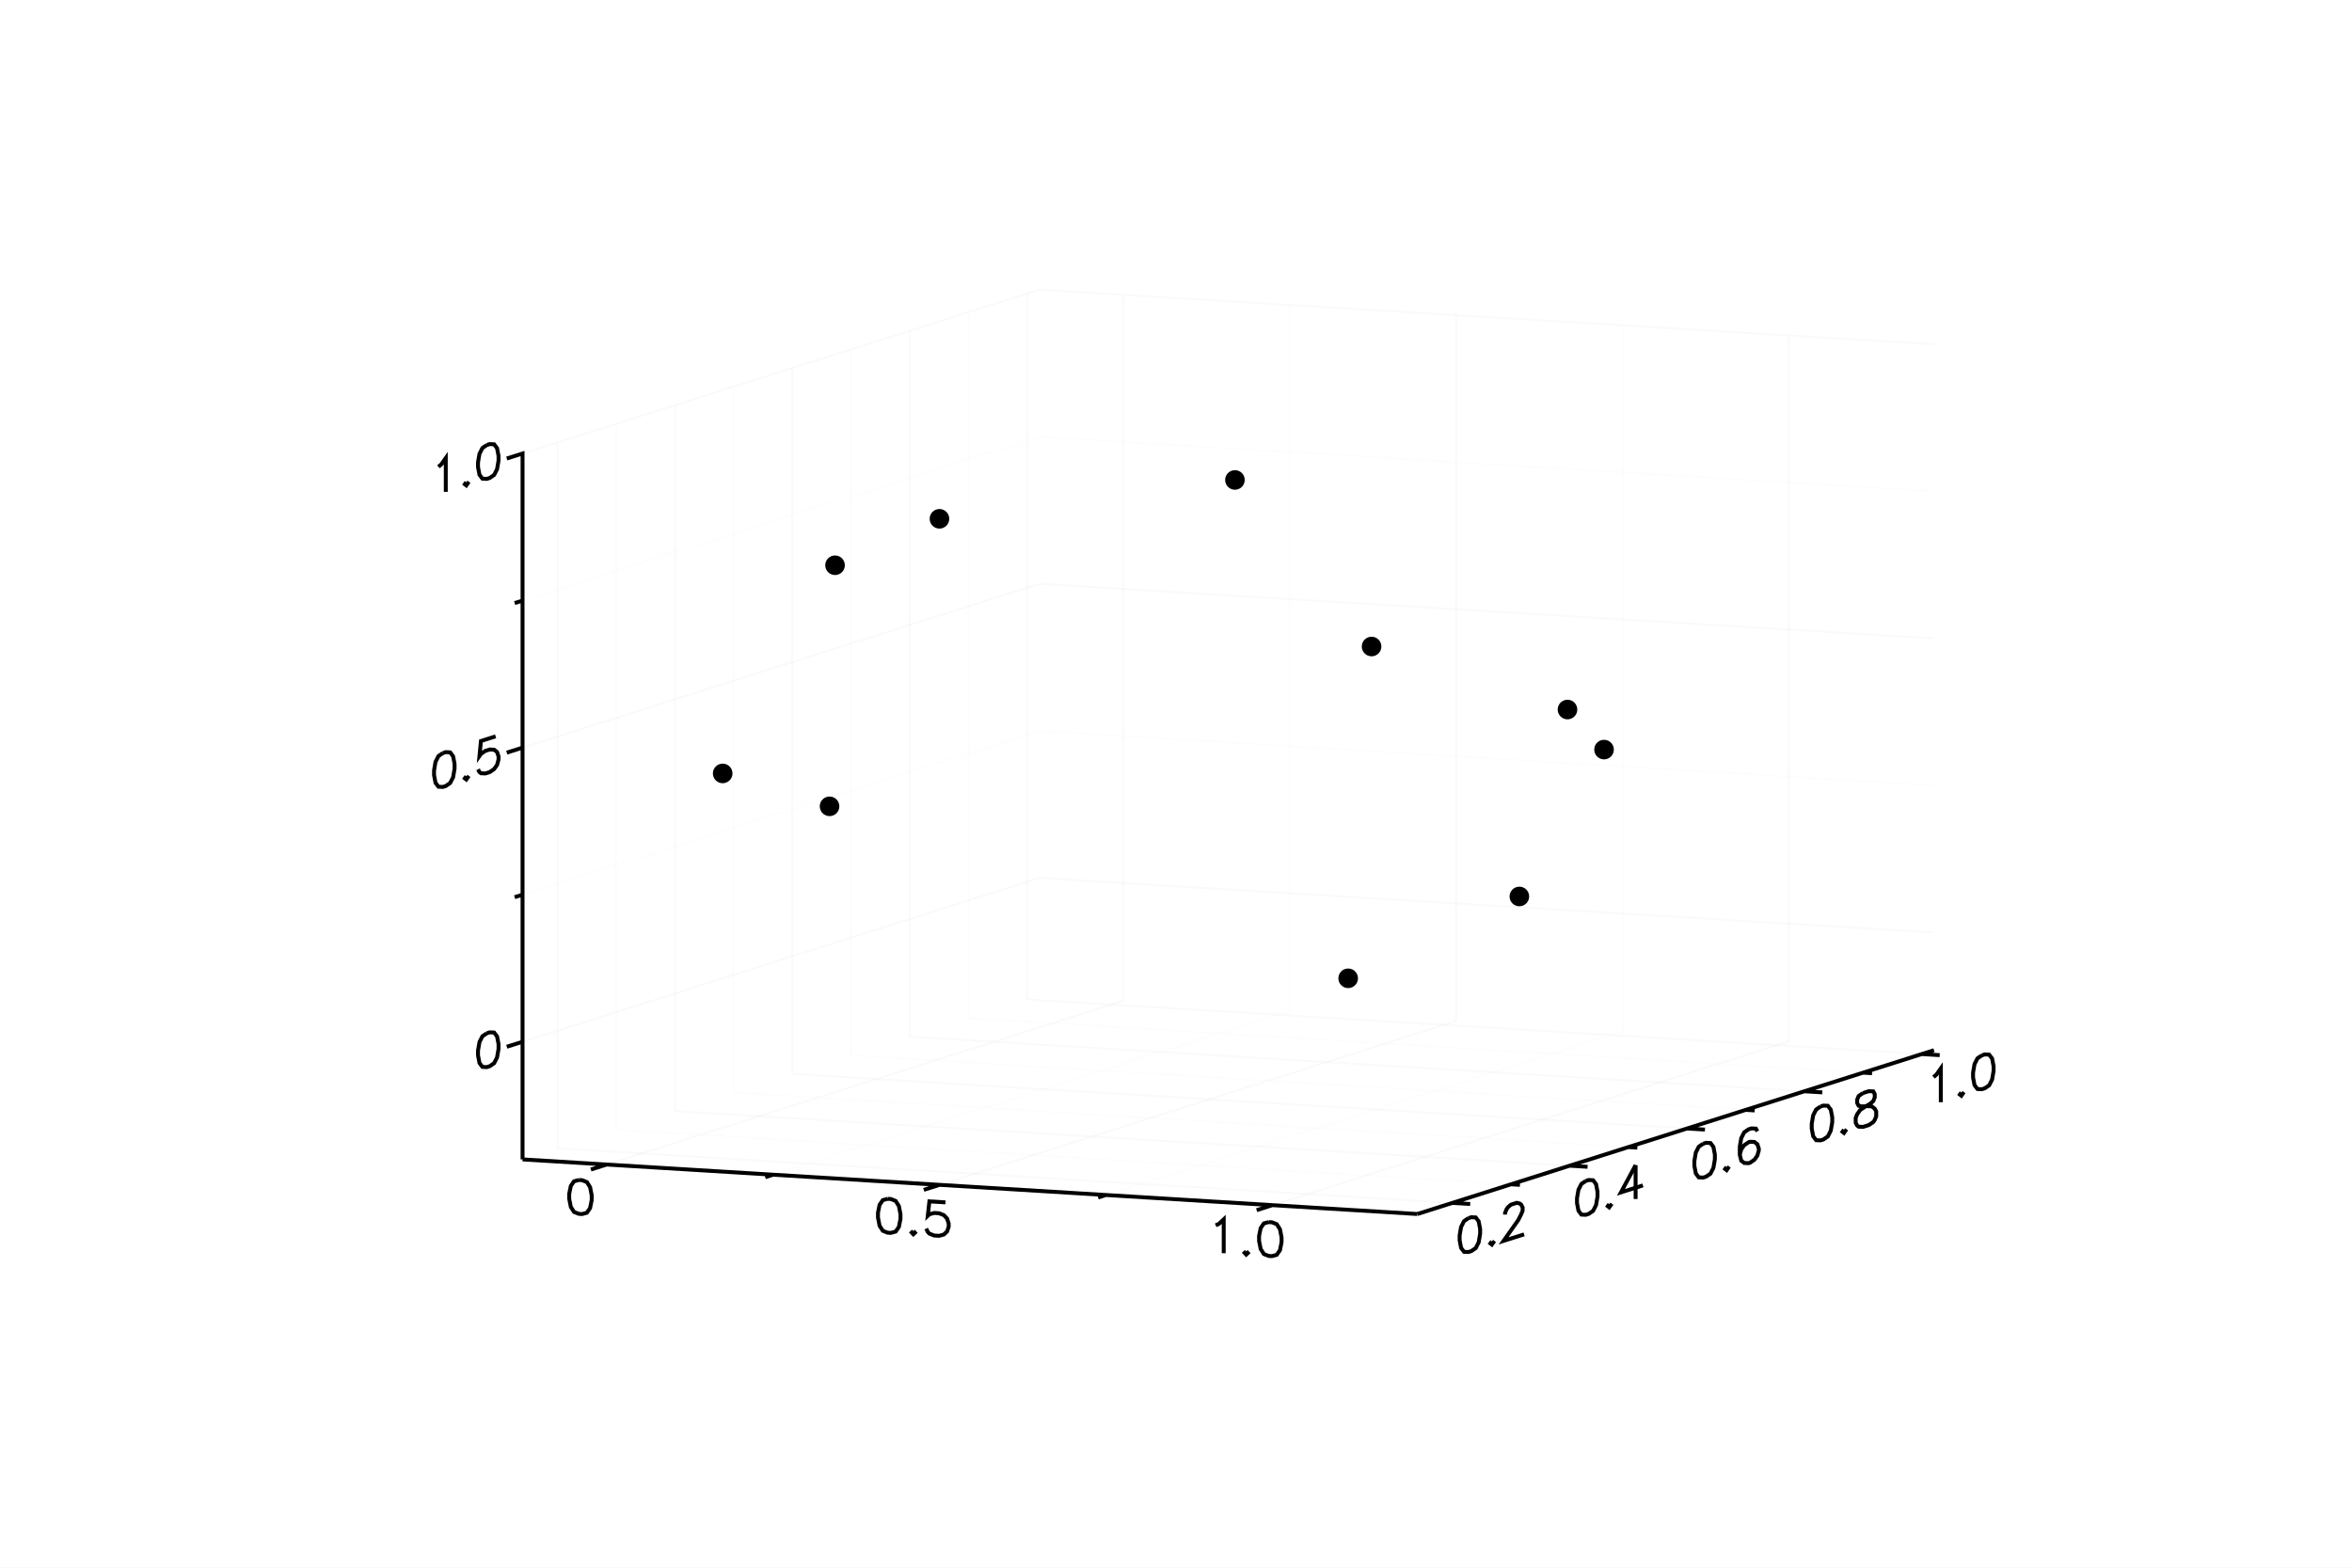
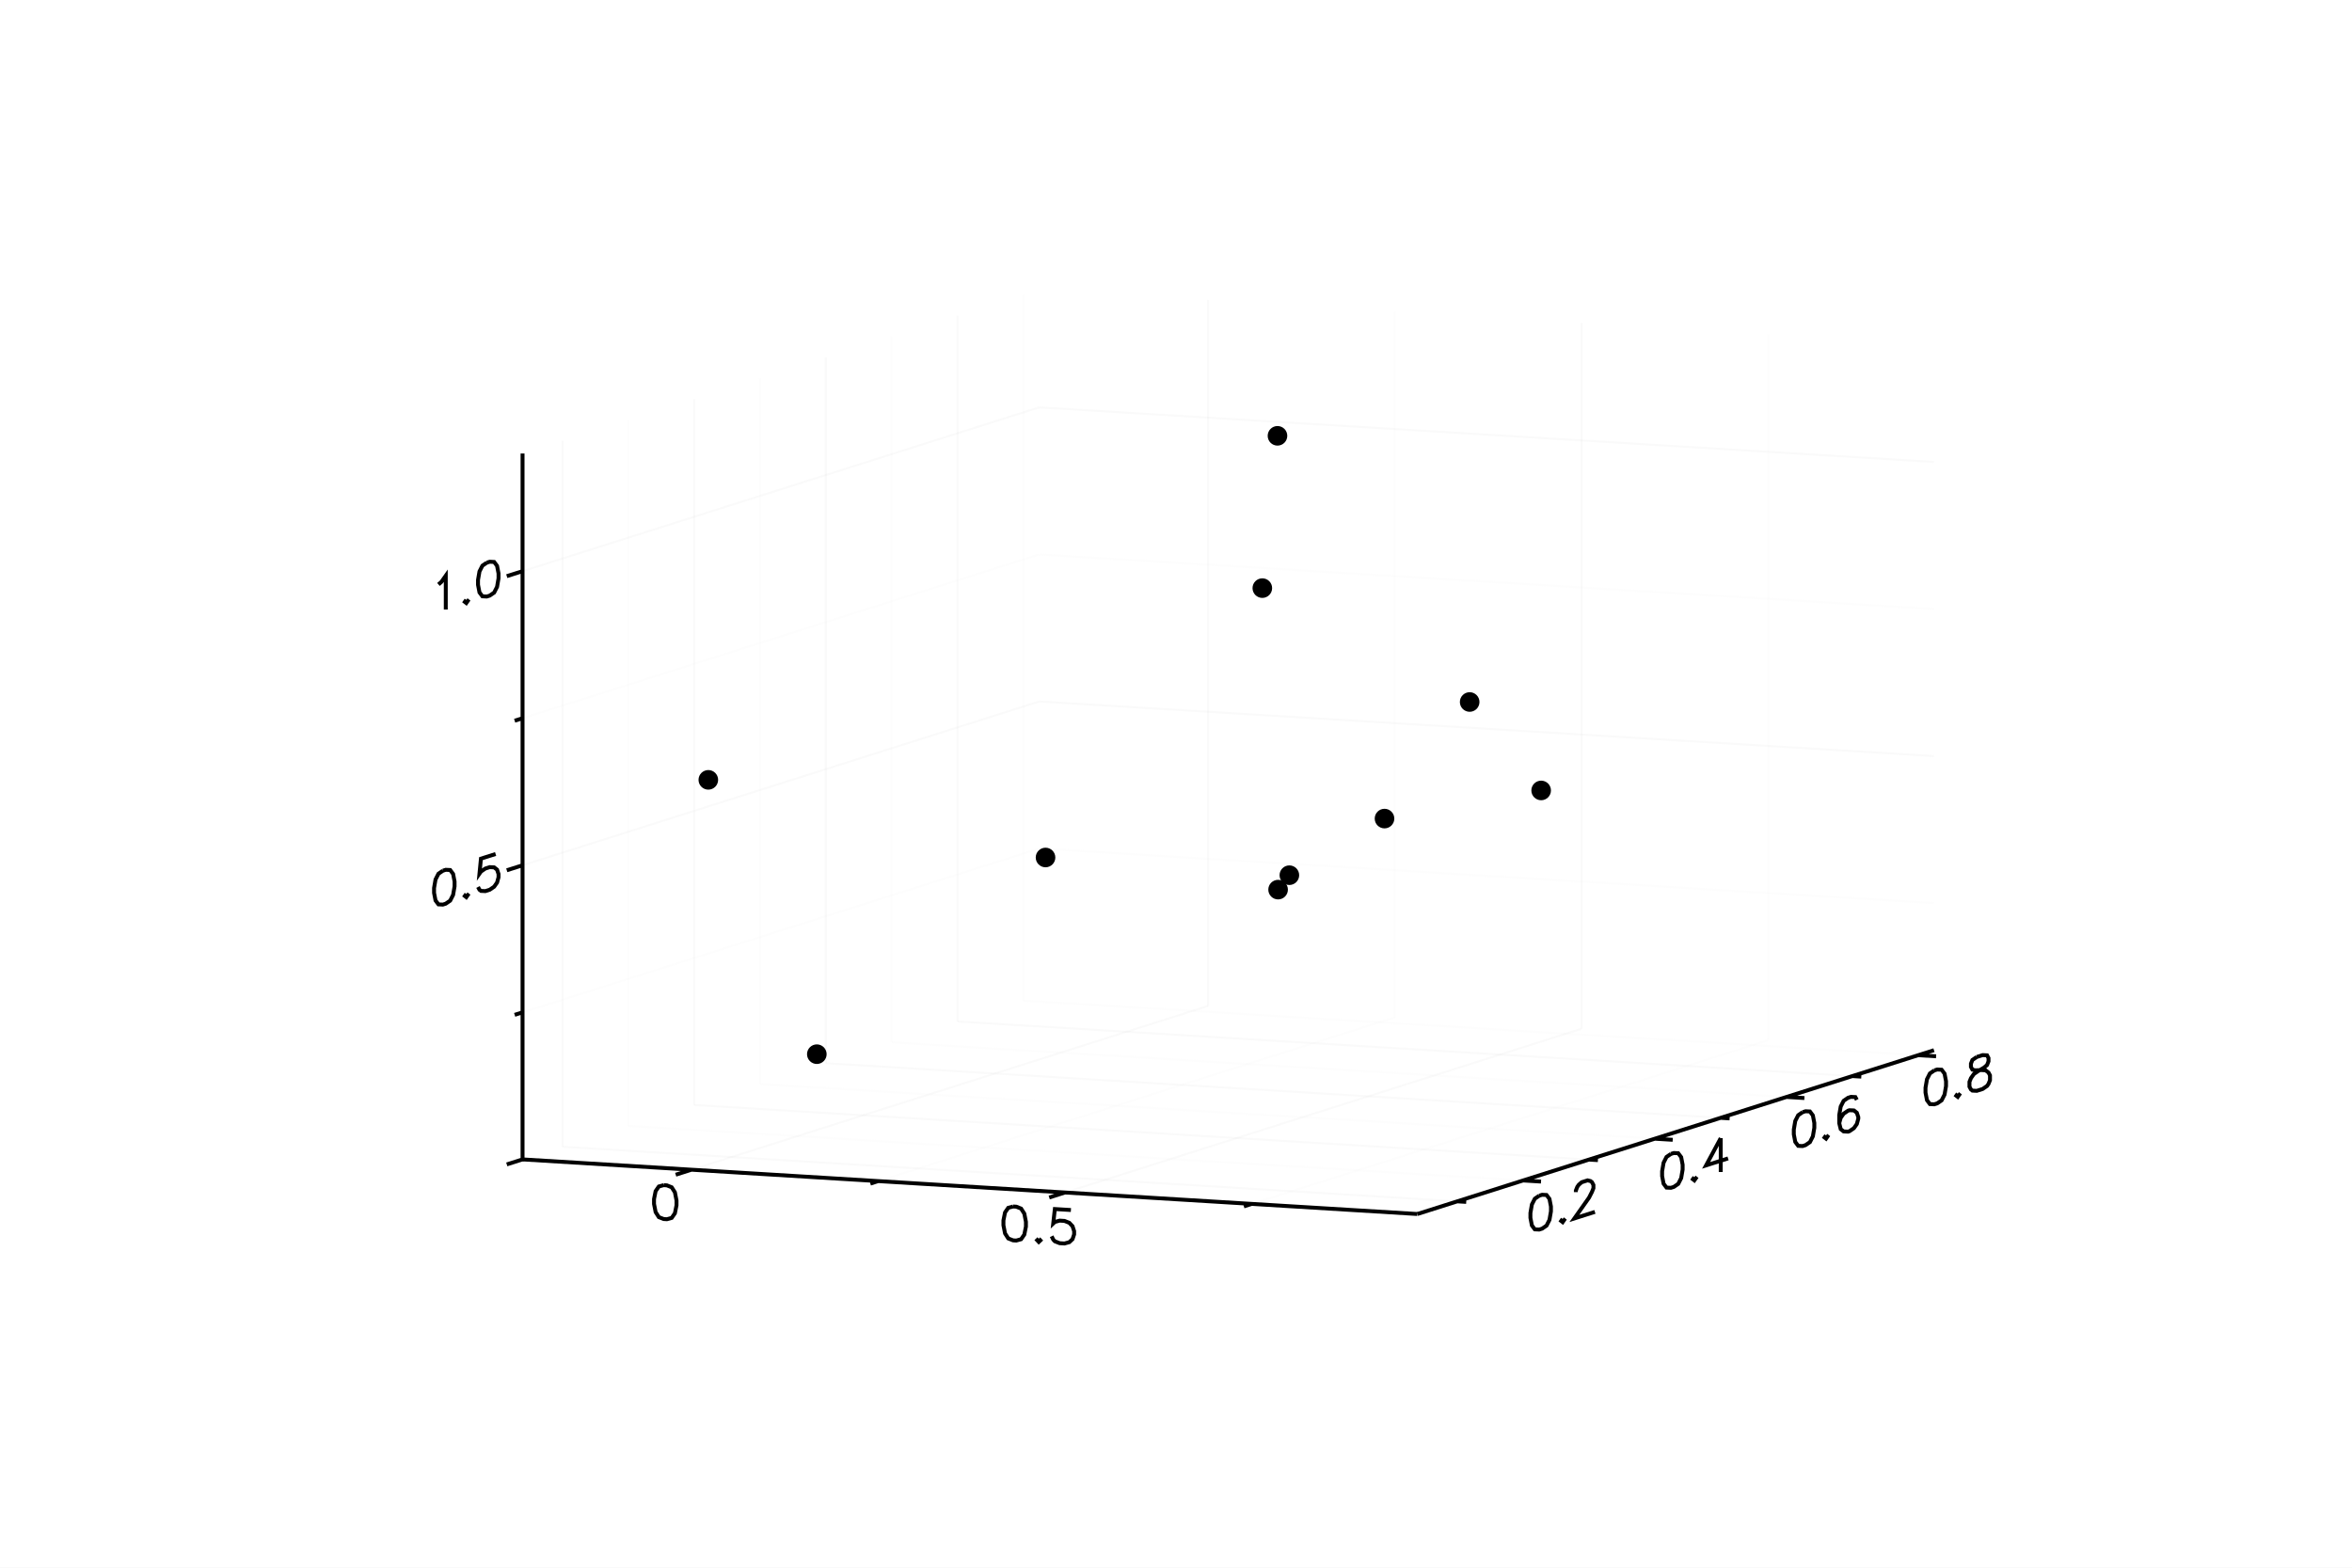
<svg xmlns="http://www.w3.org/2000/svg" width="600" height="400" viewBox="0 0 2400 1600">
  <defs>
-     <clipPath id="clip0400">
+     <clipPath id="clip1800">
      <rect x="0" y="0" width="2400" height="1600" />
    </clipPath>
  </defs>
-   <polygon clip-path="url(#clip0400)" points=" 0,1600 2400,1600 2400,0 0,0    " fill="#ffffff" fill-rule="evenodd" fill-opacity="1" />
+   <polygon clip-path="url(#clip1800)" points=" 0,1600 2400,1600 2400,0 0,0    " fill="#ffffff" fill-rule="evenodd" fill-opacity="1" />
  <defs>
-     <clipPath id="clip0401">
+     <clipPath id="clip1801">
      <rect x="480" y="0" width="1681" height="1600" />
    </clipPath>
  </defs>
-   <polygon clip-path="url(#clip0400)" points=" 533.212,1239.03 1973.44,1239.03 1973.44,295.691 533.212,295.691    " fill="#ffffff" fill-rule="evenodd" fill-opacity="1" />
+   <polygon clip-path="url(#clip1800)" points=" 533.212,1239.03 1973.44,1239.03 1973.44,295.691 533.212,295.691    " fill="#ffffff" fill-rule="evenodd" fill-opacity="1" />
  <defs>
-     <clipPath id="clip0402">
+     <clipPath id="clip1802">
      <rect x="533" y="295" width="1441" height="944" />
    </clipPath>
  </defs>
-   <polyline clip-path="url(#clip0400)" style="stroke:#cccccc; stroke-width:2; stroke-opacity:0.1; fill:none" points="   619.049,1188.54 1146.21,1021.36    " />
-   <polyline clip-path="url(#clip0400)" style="stroke:#cccccc; stroke-width:2; stroke-opacity:0.1; fill:none" points="   1146.21,1021.36 1146.21,300.93    " />
-   <polyline clip-path="url(#clip0400)" style="stroke:#ededed; stroke-width:2; stroke-opacity:0.1; fill:none" points="   788.887,1198.91 1316.05,1031.73    " />
-   <polyline clip-path="url(#clip0400)" style="stroke:#ededed; stroke-width:2; stroke-opacity:0.1; fill:none" points="   1316.05,1031.73 1316.05,311.295    " />
-   <polyline clip-path="url(#clip0400)" style="stroke:#cccccc; stroke-width:2; stroke-opacity:0.1; fill:none" points="   958.725,1209.27 1485.89,1042.09    " />
-   <polyline clip-path="url(#clip0400)" style="stroke:#cccccc; stroke-width:2; stroke-opacity:0.1; fill:none" points="   1485.89,1042.09 1485.89,321.66    " />
-   <polyline clip-path="url(#clip0400)" style="stroke:#ededed; stroke-width:2; stroke-opacity:0.1; fill:none" points="   1128.56,1219.64 1655.72,1052.46    " />
-   <polyline clip-path="url(#clip0400)" style="stroke:#ededed; stroke-width:2; stroke-opacity:0.1; fill:none" points="   1655.72,1052.46 1655.72,332.026    " />
-   <polyline clip-path="url(#clip0400)" style="stroke:#cccccc; stroke-width:2; stroke-opacity:0.1; fill:none" points="   1298.4,1230 1825.56,1062.83    " />
-   <polyline clip-path="url(#clip0400)" style="stroke:#cccccc; stroke-width:2; stroke-opacity:0.1; fill:none" points="   1825.56,1062.83 1825.56,342.391    " />
-   <polyline clip-path="url(#clip0400)" style="stroke:#cccccc; stroke-width:2; stroke-opacity:0.1; fill:none" points="   568.89,1171.99 1481.96,1227.71    " />
-   <polyline clip-path="url(#clip0400)" style="stroke:#cccccc; stroke-width:2; stroke-opacity:0.1; fill:none" points="   568.89,1171.99 568.89,451.554    " />
-   <polyline clip-path="url(#clip0400)" style="stroke:#ededed; stroke-width:2; stroke-opacity:0.1; fill:none" points="   628.772,1153 1541.84,1208.72    " />
-   <polyline clip-path="url(#clip0400)" style="stroke:#ededed; stroke-width:2; stroke-opacity:0.1; fill:none" points="   628.772,1153 628.772,432.563    " />
-   <polyline clip-path="url(#clip0400)" style="stroke:#cccccc; stroke-width:2; stroke-opacity:0.1; fill:none" points="   688.654,1134.01 1601.72,1189.73    " />
-   <polyline clip-path="url(#clip0400)" style="stroke:#cccccc; stroke-width:2; stroke-opacity:0.1; fill:none" points="   688.654,1134.01 688.654,413.573    " />
-   <polyline clip-path="url(#clip0400)" style="stroke:#ededed; stroke-width:2; stroke-opacity:0.1; fill:none" points="   748.537,1115.02 1661.61,1170.74    " />
-   <polyline clip-path="url(#clip0400)" style="stroke:#ededed; stroke-width:2; stroke-opacity:0.1; fill:none" points="   748.537,1115.02 748.537,394.583    " />
-   <polyline clip-path="url(#clip0400)" style="stroke:#cccccc; stroke-width:2; stroke-opacity:0.1; fill:none" points="   808.419,1096.03 1721.49,1151.75    " />
-   <polyline clip-path="url(#clip0400)" style="stroke:#cccccc; stroke-width:2; stroke-opacity:0.1; fill:none" points="   808.419,1096.03 808.419,375.592    " />
-   <polyline clip-path="url(#clip0400)" style="stroke:#ededed; stroke-width:2; stroke-opacity:0.1; fill:none" points="   868.301,1077.04 1781.37,1132.76    " />
-   <polyline clip-path="url(#clip0400)" style="stroke:#ededed; stroke-width:2; stroke-opacity:0.1; fill:none" points="   868.301,1077.04 868.301,356.602    " />
-   <polyline clip-path="url(#clip0400)" style="stroke:#cccccc; stroke-width:2; stroke-opacity:0.1; fill:none" points="   928.184,1058.05 1841.25,1113.77    " />
-   <polyline clip-path="url(#clip0400)" style="stroke:#cccccc; stroke-width:2; stroke-opacity:0.1; fill:none" points="   928.184,1058.05 928.184,337.612    " />
-   <polyline clip-path="url(#clip0400)" style="stroke:#ededed; stroke-width:2; stroke-opacity:0.1; fill:none" points="   988.066,1039.06 1901.14,1094.78    " />
-   <polyline clip-path="url(#clip0400)" style="stroke:#ededed; stroke-width:2; stroke-opacity:0.1; fill:none" points="   988.066,1039.06 988.066,318.621    " />
-   <polyline clip-path="url(#clip0400)" style="stroke:#cccccc; stroke-width:2; stroke-opacity:0.1; fill:none" points="   1047.95,1020.07 1961.02,1075.79    " />
-   <polyline clip-path="url(#clip0400)" style="stroke:#cccccc; stroke-width:2; stroke-opacity:0.1; fill:none" points="   1047.95,1020.07 1047.95,299.631    " />
-   <polyline clip-path="url(#clip0400)" style="stroke:#cccccc; stroke-width:2; stroke-opacity:0.1; fill:none" points="   533.212,1063.23 1060.37,896.053    " />
-   <polyline clip-path="url(#clip0400)" style="stroke:#cccccc; stroke-width:2; stroke-opacity:0.1; fill:none" points="   1060.37,896.053 1973.44,951.778    " />
-   <polyline clip-path="url(#clip0400)" style="stroke:#ededed; stroke-width:2; stroke-opacity:0.1; fill:none" points="   533.212,913.139 1060.37,745.962    " />
-   <polyline clip-path="url(#clip0400)" style="stroke:#ededed; stroke-width:2; stroke-opacity:0.1; fill:none" points="   1060.37,745.962 1973.44,801.688    " />
-   <polyline clip-path="url(#clip0400)" style="stroke:#cccccc; stroke-width:2; stroke-opacity:0.1; fill:none" points="   533.212,763.049 1060.37,595.872    " />
-   <polyline clip-path="url(#clip0400)" style="stroke:#cccccc; stroke-width:2; stroke-opacity:0.1; fill:none" points="   1060.37,595.872 1973.44,651.597    " />
-   <polyline clip-path="url(#clip0400)" style="stroke:#ededed; stroke-width:2; stroke-opacity:0.1; fill:none" points="   533.212,612.959 1060.37,445.781    " />
-   <polyline clip-path="url(#clip0400)" style="stroke:#ededed; stroke-width:2; stroke-opacity:0.1; fill:none" points="   1060.37,445.781 1973.44,501.507    " />
-   <polyline clip-path="url(#clip0400)" style="stroke:#cccccc; stroke-width:2; stroke-opacity:0.1; fill:none" points="   533.212,462.868 1060.37,295.691    " />
-   <polyline clip-path="url(#clip0400)" style="stroke:#cccccc; stroke-width:2; stroke-opacity:0.1; fill:none" points="   1060.37,295.691 1973.44,351.417    " />
-   <polyline clip-path="url(#clip0400)" style="stroke:#000000; stroke-width:4; stroke-opacity:1; fill:none" points="   496.745,1054.56 492.259,1057.62 489.268,1063.51 487.773,1072.21 487.773,1077.15 489.268,1084.9 492.259,1088.89 496.745,1089.12 499.735,1088.17 504.221,1085.1    507.212,1079.21 508.707,1070.51 508.707,1065.57 507.212,1057.82 504.221,1053.83 499.735,1053.61 496.745,1054.56    " />
-   <polyline clip-path="url(#clip0400)" style="stroke:#000000; stroke-width:4; stroke-opacity:1; fill:none" points="   451.885,768.601 447.399,771.67 444.408,777.555 442.913,786.258 442.913,791.195 444.408,798.949 447.399,802.938 451.885,803.161 454.875,802.213 459.361,799.144    462.352,793.259 463.847,784.556 463.847,779.619 462.352,771.865 459.361,767.876 454.875,767.653 451.885,768.601    " />
-   <polyline clip-path="url(#clip0400)" style="stroke:#000000; stroke-width:4; stroke-opacity:1; fill:none" points="   475.81,792.282 474.315,794.402 475.81,795.574 477.305,793.454 475.81,792.282    " />
-   <polyline clip-path="url(#clip0400)" style="stroke:#000000; stroke-width:4; stroke-opacity:1; fill:none" points="   505.716,751.53 490.763,756.272 489.268,771.557 490.763,769.438 495.249,766.369 499.735,764.947 504.221,765.17 507.212,767.513 508.707,771.976 508.707,775.267    507.212,780.678 504.221,784.918 499.735,787.987 495.249,789.409 490.763,789.186 489.268,788.015 487.773,785.197    " />
-   <polyline clip-path="url(#clip0400)" style="stroke:#000000; stroke-width:4; stroke-opacity:1; fill:none" points="   447.399,476.426 450.389,473.832 454.875,467.472 454.875,502.032    " />
-   <polyline clip-path="url(#clip0400)" style="stroke:#000000; stroke-width:4; stroke-opacity:1; fill:none" points="   475.81,492.102 474.315,494.222 475.81,495.393 477.305,493.273 475.81,492.102    " />
-   <polyline clip-path="url(#clip0400)" style="stroke:#000000; stroke-width:4; stroke-opacity:1; fill:none" points="   496.745,454.194 492.259,457.262 489.268,463.148 487.773,471.851 487.773,476.788 489.268,484.542 492.259,488.531 496.745,488.754 499.735,487.806 504.221,484.737    507.212,478.852 508.707,470.149 508.707,465.212 507.212,457.457 504.221,453.469 499.735,453.246 496.745,454.194    " />
-   <polyline clip-path="url(#clip0400)" style="stroke:#000000; stroke-width:4; stroke-opacity:1; fill:none" points="   533.212,1183.3 533.212,1063.23 517.115,1068.33 533.212,1063.23 533.212,913.139 525.163,915.692 533.212,913.139 533.212,763.049 517.115,768.154 533.212,763.049    533.212,612.959 525.163,615.511 533.212,612.959 533.212,462.868 517.115,467.973 533.212,462.868    " />
-   <polyline clip-path="url(#clip0400)" style="stroke:#000000; stroke-width:4; stroke-opacity:1; fill:none" points="   590.654,1204.31 585.735,1205.66 582.456,1210.4 580.816,1218.52 580.816,1223.46 582.456,1231.79 585.735,1236.93 590.654,1238.87 593.933,1239.07 598.852,1237.73    602.131,1232.99 603.771,1224.86 603.771,1219.92 602.131,1211.6 598.852,1206.46 593.933,1204.51 590.654,1204.31    " />
-   <polyline clip-path="url(#clip0400)" style="stroke:#000000; stroke-width:4; stroke-opacity:1; fill:none" points="   905.735,1223.54 900.816,1224.89 897.537,1229.63 895.897,1237.75 895.897,1242.69 897.537,1251.02 900.816,1256.16 905.735,1258.1 909.014,1258.3 913.933,1256.96    917.212,1252.22 918.852,1244.09 918.852,1239.15 917.212,1230.83 913.933,1225.69 909.014,1223.74 905.735,1223.54    " />
-   <polyline clip-path="url(#clip0400)" style="stroke:#000000; stroke-width:4; stroke-opacity:1; fill:none" points="   931.969,1256.41 930.329,1257.96 931.969,1259.7 933.608,1258.16 931.969,1256.41    " />
-   <polyline clip-path="url(#clip0400)" style="stroke:#000000; stroke-width:4; stroke-opacity:1; fill:none" points="   964.761,1227.15 948.365,1226.14 946.725,1240.86 948.365,1239.31 953.284,1237.96 958.203,1238.26 963.121,1240.21 966.401,1243.7 968.04,1248.74 968.04,1252.03    966.401,1256.87 963.121,1259.96 958.203,1261.3 953.284,1261 948.365,1259.06 946.725,1257.31 945.086,1253.92    " />
-   <polyline clip-path="url(#clip0400)" style="stroke:#000000; stroke-width:4; stroke-opacity:1; fill:none" points="   1240.49,1250.56 1243.77,1249.11 1248.69,1244.47 1248.69,1279.03    " />
-   <polyline clip-path="url(#clip0400)" style="stroke:#000000; stroke-width:4; stroke-opacity:1; fill:none" points="   1271.64,1277.14 1270,1278.69 1271.64,1280.43 1273.28,1278.89 1271.64,1277.14    " />
-   <polyline clip-path="url(#clip0400)" style="stroke:#000000; stroke-width:4; stroke-opacity:1; fill:none" points="   1294.6,1247.28 1289.68,1248.62 1286.4,1253.36 1284.76,1261.49 1284.76,1266.42 1286.4,1274.75 1289.68,1279.89 1294.6,1281.84 1297.88,1282.04 1302.8,1280.69    1306.08,1275.95 1307.72,1267.82 1307.72,1262.89 1306.08,1254.56 1302.8,1249.42 1297.88,1247.48 1294.6,1247.28    " />
-   <polyline clip-path="url(#clip0400)" style="stroke:#000000; stroke-width:4; stroke-opacity:1; fill:none" points="   533.212,1183.3 619.049,1188.54 602.953,1193.65 619.049,1188.54 788.887,1198.91 780.839,1201.46 788.887,1198.91 958.725,1209.27 942.628,1214.38 958.725,1209.27    1128.56,1219.64 1120.51,1222.19 1128.56,1219.64 1298.4,1230 1282.3,1235.11 1298.4,1230 1446.28,1239.03    " />
-   <polyline clip-path="url(#clip0400)" style="stroke:#000000; stroke-width:4; stroke-opacity:1; fill:none" points="   1498.38,1243.26 1493.89,1246.33 1490.9,1252.22 1489.41,1260.92 1489.41,1265.86 1490.9,1273.61 1493.89,1277.6 1498.38,1277.82 1501.37,1276.87 1505.86,1273.81    1508.85,1267.92 1510.34,1259.22 1510.34,1254.28 1508.85,1246.53 1505.86,1242.54 1501.37,1242.31 1498.38,1243.26    " />
-   <polyline clip-path="url(#clip0400)" style="stroke:#000000; stroke-width:4; stroke-opacity:1; fill:none" points="   1522.31,1266.94 1520.81,1269.06 1522.31,1270.23 1523.8,1268.11 1522.31,1266.94    " />
-   <polyline clip-path="url(#clip0400)" style="stroke:#000000; stroke-width:4; stroke-opacity:1; fill:none" points="   1535.76,1239.64 1535.76,1237.99 1537.26,1234.22 1538.75,1232.1 1541.75,1229.51 1547.73,1227.61 1550.72,1228.31 1552.21,1229.48 1553.71,1232.3 1553.71,1235.59    1552.21,1239.36 1549.22,1245.24 1534.27,1266.44 1555.2,1259.8    " />
-   <polyline clip-path="url(#clip0400)" style="stroke:#000000; stroke-width:4; stroke-opacity:1; fill:none" points="   1618.15,1205.28 1613.66,1208.35 1610.67,1214.24 1609.17,1222.94 1609.17,1227.88 1610.67,1235.63 1613.66,1239.62 1618.15,1239.84 1621.14,1238.89 1625.62,1235.82    1628.61,1229.94 1630.11,1221.24 1630.11,1216.3 1628.61,1208.54 1625.62,1204.56 1621.14,1204.33 1618.15,1205.28    " />
-   <polyline clip-path="url(#clip0400)" style="stroke:#000000; stroke-width:4; stroke-opacity:1; fill:none" points="   1642.07,1228.96 1640.58,1231.08 1642.07,1232.25 1643.57,1230.13 1642.07,1228.96    " />
-   <polyline clip-path="url(#clip0400)" style="stroke:#000000; stroke-width:4; stroke-opacity:1; fill:none" points="   1668.99,1189.16 1654.03,1216.94 1676.46,1209.83    " />
-   <polyline clip-path="url(#clip0400)" style="stroke:#000000; stroke-width:4; stroke-opacity:1; fill:none" points="   1668.99,1189.16 1668.99,1223.72    " />
-   <polyline clip-path="url(#clip0400)" style="stroke:#000000; stroke-width:4; stroke-opacity:1; fill:none" points="   1737.91,1167.3 1733.42,1170.37 1730.43,1176.25 1728.94,1184.96 1728.94,1189.89 1730.43,1197.65 1733.42,1201.64 1737.91,1201.86 1740.9,1200.91 1745.39,1197.84    1748.38,1191.96 1749.87,1183.26 1749.87,1178.32 1748.38,1170.56 1745.39,1166.58 1740.9,1166.35 1737.91,1167.3    " />
-   <polyline clip-path="url(#clip0400)" style="stroke:#000000; stroke-width:4; stroke-opacity:1; fill:none" points="   1761.84,1190.98 1760.34,1193.1 1761.84,1194.27 1763.33,1192.15 1761.84,1190.98    " />
-   <polyline clip-path="url(#clip0400)" style="stroke:#000000; stroke-width:4; stroke-opacity:1; fill:none" points="   1793.24,1154.69 1791.74,1151.87 1787.26,1151.65 1784.27,1152.6 1779.78,1155.67 1776.79,1161.55 1775.29,1170.26 1775.29,1178.49 1776.79,1184.59 1779.78,1186.94    1784.27,1187.16 1785.76,1186.69 1790.25,1183.62 1793.24,1179.38 1794.73,1173.97 1794.73,1172.32 1793.24,1167.86 1790.25,1165.51 1785.76,1165.29 1784.27,1165.77    1779.78,1168.83 1776.79,1173.07 1775.29,1178.49    " />
-   <polyline clip-path="url(#clip0400)" style="stroke:#000000; stroke-width:4; stroke-opacity:1; fill:none" points="   1857.67,1129.32 1853.19,1132.39 1850.2,1138.27 1848.7,1146.98 1848.7,1151.91 1850.2,1159.67 1853.19,1163.66 1857.67,1163.88 1860.67,1162.93 1865.15,1159.86    1868.14,1153.98 1869.64,1145.27 1869.64,1140.34 1868.14,1132.58 1865.15,1128.59 1860.67,1128.37 1857.67,1129.32    " />
-   <polyline clip-path="url(#clip0400)" style="stroke:#000000; stroke-width:4; stroke-opacity:1; fill:none" points="   1881.6,1153 1880.1,1155.12 1881.6,1156.29 1883.1,1154.17 1881.6,1153    " />
-   <polyline clip-path="url(#clip0400)" style="stroke:#000000; stroke-width:4; stroke-opacity:1; fill:none" points="   1901.04,1115.57 1896.55,1118.64 1895.06,1122.4 1895.06,1125.69 1896.55,1128.51 1899.54,1129.21 1905.53,1128.96 1910.01,1129.18 1913,1131.52 1914.5,1134.34    1914.5,1139.28 1913,1143.04 1911.51,1145.16 1907.02,1148.23 1901.04,1150.13 1896.55,1149.9 1895.06,1148.73 1893.56,1145.92 1893.56,1140.98 1895.06,1137.21    1898.05,1132.97 1902.53,1129.91 1908.52,1126.36 1911.51,1123.77 1913,1120 1913,1116.71 1911.51,1113.89 1907.02,1113.67 1901.04,1115.57    " />
-   <polyline clip-path="url(#clip0400)" style="stroke:#000000; stroke-width:4; stroke-opacity:1; fill:none" points="   1972.95,1099.34 1975.94,1096.75 1980.43,1090.39 1980.43,1124.95    " />
-   <polyline clip-path="url(#clip0400)" style="stroke:#000000; stroke-width:4; stroke-opacity:1; fill:none" points="   2001.36,1115.02 1999.87,1117.14 2001.36,1118.31 2002.86,1116.19 2001.36,1115.02    " />
-   <polyline clip-path="url(#clip0400)" style="stroke:#000000; stroke-width:4; stroke-opacity:1; fill:none" points="   2022.3,1077.11 2017.81,1080.18 2014.82,1086.07 2013.33,1094.77 2013.33,1099.71 2014.82,1107.46 2017.81,1111.45 2022.3,1111.67 2025.29,1110.72 2029.78,1107.66    2032.77,1101.77 2034.26,1093.07 2034.26,1088.13 2032.77,1080.38 2029.78,1076.39 2025.29,1076.16 2022.3,1077.11    " />
-   <polyline clip-path="url(#clip0400)" style="stroke:#000000; stroke-width:4; stroke-opacity:1; fill:none" points="   1446.28,1239.03 1481.96,1227.71 1500.22,1228.83 1481.96,1227.71 1541.84,1208.72 1550.97,1209.28 1541.84,1208.72 1601.72,1189.73 1619.99,1190.85 1601.72,1189.73    1661.61,1170.74 1670.74,1171.3 1661.61,1170.74 1721.49,1151.75 1739.75,1152.87 1721.49,1151.75 1781.37,1132.76 1790.5,1133.32 1781.37,1132.76 1841.25,1113.77    1859.51,1114.89 1841.25,1113.77 1901.14,1094.78 1910.27,1095.34 1901.14,1094.78 1961.02,1075.79 1979.28,1076.91 1961.02,1075.79 1973.44,1071.85    " />
-   <circle clip-path="url(#clip0402)" style="fill:#000000; stroke:none; fill-opacity:1" cx="958.635" cy="529.5" r="10" />
-   <circle clip-path="url(#clip0402)" style="fill:#000000; stroke:none; fill-opacity:1" cx="958.635" cy="529.5" r="7" />
-   <circle clip-path="url(#clip0402)" style="fill:#000000; stroke:none; fill-opacity:1" cx="852.088" cy="576.901" r="10" />
-   <circle clip-path="url(#clip0402)" style="fill:#000000; stroke:none; fill-opacity:1" cx="852.088" cy="576.901" r="7" />
-   <circle clip-path="url(#clip0402)" style="fill:#000000; stroke:none; fill-opacity:1" cx="1375.69" cy="998.468" r="10" />
-   <circle clip-path="url(#clip0402)" style="fill:#000000; stroke:none; fill-opacity:1" cx="1375.69" cy="998.468" r="7" />
-   <circle clip-path="url(#clip0402)" style="fill:#000000; stroke:none; fill-opacity:1" cx="1550.37" cy="914.935" r="10" />
-   <circle clip-path="url(#clip0402)" style="fill:#000000; stroke:none; fill-opacity:1" cx="1550.37" cy="914.935" r="7" />
-   <circle clip-path="url(#clip0402)" style="fill:#000000; stroke:none; fill-opacity:1" cx="1636.78" cy="765.042" r="10" />
-   <circle clip-path="url(#clip0402)" style="fill:#000000; stroke:none; fill-opacity:1" cx="1636.78" cy="765.042" r="7" />
-   <circle clip-path="url(#clip0402)" style="fill:#000000; stroke:none; fill-opacity:1" cx="1399.57" cy="659.842" r="10" />
-   <circle clip-path="url(#clip0402)" style="fill:#000000; stroke:none; fill-opacity:1" cx="1399.57" cy="659.842" r="7" />
-   <circle clip-path="url(#clip0402)" style="fill:#000000; stroke:none; fill-opacity:1" cx="737.436" cy="789.37" r="10" />
-   <circle clip-path="url(#clip0402)" style="fill:#000000; stroke:none; fill-opacity:1" cx="737.436" cy="789.37" r="7" />
-   <circle clip-path="url(#clip0402)" style="fill:#000000; stroke:none; fill-opacity:1" cx="1599.48" cy="724.163" r="10" />
-   <circle clip-path="url(#clip0402)" style="fill:#000000; stroke:none; fill-opacity:1" cx="1599.48" cy="724.163" r="7" />
-   <circle clip-path="url(#clip0402)" style="fill:#000000; stroke:none; fill-opacity:1" cx="1260.14" cy="489.839" r="10" />
-   <circle clip-path="url(#clip0402)" style="fill:#000000; stroke:none; fill-opacity:1" cx="1260.14" cy="489.839" r="7" />
-   <circle clip-path="url(#clip0402)" style="fill:#000000; stroke:none; fill-opacity:1" cx="846.49" cy="822.945" r="10" />
-   <circle clip-path="url(#clip0402)" style="fill:#000000; stroke:none; fill-opacity:1" cx="846.49" cy="822.945" r="7" />
+   <polyline clip-path="url(#clip1800)" style="stroke:#cccccc; stroke-width:2; stroke-opacity:0.1; fill:none" points="   705.597,1193.82 1232.76,1026.65    " />
+   <polyline clip-path="url(#clip1800)" style="stroke:#cccccc; stroke-width:2; stroke-opacity:0.1; fill:none" points="   1232.76,1026.65 1232.76,306.212    " />
+   <polyline clip-path="url(#clip1800)" style="stroke:#ededed; stroke-width:2; stroke-opacity:0.1; fill:none" points="   896.165,1205.45 1423.33,1038.28    " />
+   <polyline clip-path="url(#clip1800)" style="stroke:#ededed; stroke-width:2; stroke-opacity:0.1; fill:none" points="   1423.33,1038.28 1423.33,317.842    " />
+   <polyline clip-path="url(#clip1800)" style="stroke:#cccccc; stroke-width:2; stroke-opacity:0.1; fill:none" points="   1086.73,1217.08 1613.89,1049.91    " />
+   <polyline clip-path="url(#clip1800)" style="stroke:#cccccc; stroke-width:2; stroke-opacity:0.1; fill:none" points="   1613.89,1049.91 1613.89,329.473    " />
+   <polyline clip-path="url(#clip1800)" style="stroke:#ededed; stroke-width:2; stroke-opacity:0.1; fill:none" points="   1277.3,1228.71 1804.46,1061.54    " />
+   <polyline clip-path="url(#clip1800)" style="stroke:#ededed; stroke-width:2; stroke-opacity:0.1; fill:none" points="   1804.46,1061.54 1804.46,341.104    " />
+   <polyline clip-path="url(#clip1800)" style="stroke:#cccccc; stroke-width:2; stroke-opacity:0.1; fill:none" points="   573.942,1170.39 1487.01,1226.11    " />
+   <polyline clip-path="url(#clip1800)" style="stroke:#cccccc; stroke-width:2; stroke-opacity:0.1; fill:none" points="   573.942,1170.39 573.942,449.952    " />
+   <polyline clip-path="url(#clip1800)" style="stroke:#ededed; stroke-width:2; stroke-opacity:0.1; fill:none" points="   641.133,1149.08 1554.2,1204.8    " />
+   <polyline clip-path="url(#clip1800)" style="stroke:#ededed; stroke-width:2; stroke-opacity:0.1; fill:none" points="   641.133,1149.08 641.133,428.643    " />
+   <polyline clip-path="url(#clip1800)" style="stroke:#cccccc; stroke-width:2; stroke-opacity:0.1; fill:none" points="   708.325,1127.77 1621.39,1183.49    " />
+   <polyline clip-path="url(#clip1800)" style="stroke:#cccccc; stroke-width:2; stroke-opacity:0.1; fill:none" points="   708.325,1127.77 708.325,407.335    " />
+   <polyline clip-path="url(#clip1800)" style="stroke:#ededed; stroke-width:2; stroke-opacity:0.1; fill:none" points="   775.517,1106.46 1688.59,1162.19    " />
+   <polyline clip-path="url(#clip1800)" style="stroke:#ededed; stroke-width:2; stroke-opacity:0.1; fill:none" points="   775.517,1106.46 775.517,386.026    " />
+   <polyline clip-path="url(#clip1800)" style="stroke:#cccccc; stroke-width:2; stroke-opacity:0.1; fill:none" points="   842.709,1085.15 1755.78,1140.88    " />
+   <polyline clip-path="url(#clip1800)" style="stroke:#cccccc; stroke-width:2; stroke-opacity:0.1; fill:none" points="   842.709,1085.15 842.709,364.718    " />
+   <polyline clip-path="url(#clip1800)" style="stroke:#ededed; stroke-width:2; stroke-opacity:0.1; fill:none" points="   909.9,1063.84 1822.97,1119.57    " />
+   <polyline clip-path="url(#clip1800)" style="stroke:#ededed; stroke-width:2; stroke-opacity:0.1; fill:none" points="   909.9,1063.84 909.9,343.41    " />
+   <polyline clip-path="url(#clip1800)" style="stroke:#cccccc; stroke-width:2; stroke-opacity:0.1; fill:none" points="   977.092,1042.54 1890.16,1098.26    " />
+   <polyline clip-path="url(#clip1800)" style="stroke:#cccccc; stroke-width:2; stroke-opacity:0.1; fill:none" points="   977.092,1042.54 977.092,322.101    " />
+   <polyline clip-path="url(#clip1800)" style="stroke:#ededed; stroke-width:2; stroke-opacity:0.1; fill:none" points="   1044.28,1021.23 1957.35,1076.95    " />
+   <polyline clip-path="url(#clip1800)" style="stroke:#ededed; stroke-width:2; stroke-opacity:0.1; fill:none" points="   1044.28,1021.23 1044.28,300.793    " />
+   <polyline clip-path="url(#clip1800)" style="stroke:#ededed; stroke-width:2; stroke-opacity:0.1; fill:none" points="   533.212,1033.21 1060.37,866.034    " />
+   <polyline clip-path="url(#clip1800)" style="stroke:#ededed; stroke-width:2; stroke-opacity:0.1; fill:none" points="   1060.37,866.034 1973.44,921.76    " />
+   <polyline clip-path="url(#clip1800)" style="stroke:#cccccc; stroke-width:2; stroke-opacity:0.1; fill:none" points="   533.212,883.121 1060.37,715.944    " />
+   <polyline clip-path="url(#clip1800)" style="stroke:#cccccc; stroke-width:2; stroke-opacity:0.1; fill:none" points="   1060.37,715.944 1973.44,771.67    " />
+   <polyline clip-path="url(#clip1800)" style="stroke:#ededed; stroke-width:2; stroke-opacity:0.1; fill:none" points="   533.212,733.031 1060.37,565.854    " />
+   <polyline clip-path="url(#clip1800)" style="stroke:#ededed; stroke-width:2; stroke-opacity:0.1; fill:none" points="   1060.37,565.854 1973.44,621.579    " />
+   <polyline clip-path="url(#clip1800)" style="stroke:#cccccc; stroke-width:2; stroke-opacity:0.1; fill:none" points="   533.212,582.94 1060.37,415.763    " />
+   <polyline clip-path="url(#clip1800)" style="stroke:#cccccc; stroke-width:2; stroke-opacity:0.1; fill:none" points="   1060.37,415.763 1973.44,471.489    " />
+   <polyline clip-path="url(#clip1800)" style="stroke:#000000; stroke-width:4; stroke-opacity:1; fill:none" points="   451.885,888.674 447.399,891.742 444.408,897.627 442.913,906.33 442.913,911.267 444.408,919.022 447.399,923.011 451.885,923.234 454.875,922.285 459.361,919.217    462.352,913.331 463.847,904.628 463.847,899.691 462.352,891.937 459.361,887.948 454.875,887.725 451.885,888.674    " />
+   <polyline clip-path="url(#clip1800)" style="stroke:#000000; stroke-width:4; stroke-opacity:1; fill:none" points="   475.81,912.355 474.315,914.475 475.81,915.646 477.305,913.526 475.81,912.355    " />
+   <polyline clip-path="url(#clip1800)" style="stroke:#000000; stroke-width:4; stroke-opacity:1; fill:none" points="   505.716,871.602 490.763,876.344 489.268,891.63 490.763,889.51 495.249,886.441 499.735,885.019 504.221,885.242 507.212,887.585 508.707,892.048 508.707,895.339    507.212,900.751 504.221,904.991 499.735,908.059 495.249,909.481 490.763,909.258 489.268,908.087 487.773,905.27    " />
+   <polyline clip-path="url(#clip1800)" style="stroke:#000000; stroke-width:4; stroke-opacity:1; fill:none" points="   447.399,596.498 450.389,593.904 454.875,587.544 454.875,622.104    " />
+   <polyline clip-path="url(#clip1800)" style="stroke:#000000; stroke-width:4; stroke-opacity:1; fill:none" points="   475.81,612.174 474.315,614.294 475.81,615.465 477.305,613.345 475.81,612.174    " />
+   <polyline clip-path="url(#clip1800)" style="stroke:#000000; stroke-width:4; stroke-opacity:1; fill:none" points="   496.745,574.266 492.259,577.335 489.268,583.22 487.773,591.923 487.773,596.86 489.268,604.615 492.259,608.603 496.745,608.826 499.735,607.878 504.221,604.81    507.212,598.924 508.707,590.221 508.707,585.284 507.212,577.53 504.221,573.541 499.735,573.318 496.745,574.266    " />
+   <polyline clip-path="url(#clip1800)" style="stroke:#000000; stroke-width:4; stroke-opacity:1; fill:none" points="   533.212,1183.3 533.212,1183.3 517.115,1188.41 533.212,1183.3 533.212,1033.21 525.163,1035.76 533.212,1033.21 533.212,883.121 517.115,888.226 533.212,883.121    533.212,733.031 525.163,735.583 533.212,733.031 533.212,582.94 517.115,588.045 533.212,582.94 533.212,462.868    " />
+   <polyline clip-path="url(#clip1800)" style="stroke:#000000; stroke-width:4; stroke-opacity:1; fill:none" points="   677.201,1209.59 672.283,1210.94 669.003,1215.68 667.364,1223.81 667.364,1228.74 669.003,1237.07 672.283,1242.21 677.201,1244.15 680.481,1244.36 685.399,1243.01    688.679,1238.27 690.318,1230.14 690.318,1225.21 688.679,1216.88 685.399,1211.74 680.481,1209.8 677.201,1209.59    " />
+   <polyline clip-path="url(#clip1800)" style="stroke:#000000; stroke-width:4; stroke-opacity:1; fill:none" points="   1033.74,1231.36 1028.83,1232.7 1025.55,1237.44 1023.91,1245.57 1023.91,1250.5 1025.55,1258.83 1028.83,1263.97 1033.74,1265.92 1037.02,1266.12 1041.94,1264.77    1045.22,1260.03 1046.86,1251.9 1046.86,1246.97 1045.22,1238.64 1041.94,1233.5 1037.02,1231.56 1033.74,1231.36    " />
+   <polyline clip-path="url(#clip1800)" style="stroke:#000000; stroke-width:4; stroke-opacity:1; fill:none" points="   1059.98,1264.22 1058.34,1265.77 1059.98,1267.52 1061.62,1265.97 1059.98,1264.22    " />
+   <polyline clip-path="url(#clip1800)" style="stroke:#000000; stroke-width:4; stroke-opacity:1; fill:none" points="   1092.77,1234.96 1076.37,1233.96 1074.73,1248.67 1076.37,1247.12 1081.29,1245.78 1086.21,1246.08 1091.13,1248.02 1094.41,1251.51 1096.05,1256.55 1096.05,1259.84    1094.41,1264.68 1091.13,1267.77 1086.21,1269.12 1081.29,1268.82 1076.37,1266.87 1074.73,1265.13 1073.09,1261.73    " />
+   <polyline clip-path="url(#clip1800)" style="stroke:#000000; stroke-width:4; stroke-opacity:1; fill:none" points="   533.212,1183.3 705.597,1193.82 689.5,1198.93 705.597,1193.82 896.165,1205.45 888.117,1208.01 896.165,1205.45 1086.73,1217.08 1070.64,1222.19 1086.73,1217.08    1277.3,1228.71 1269.25,1231.27 1277.3,1228.71 1446.28,1239.03    " />
+   <polyline clip-path="url(#clip1800)" style="stroke:#000000; stroke-width:4; stroke-opacity:1; fill:none" points="   1570.62,1220.35 1566.14,1223.42 1563.15,1229.31 1561.65,1238.01 1561.65,1242.95 1563.15,1250.7 1566.14,1254.69 1570.62,1254.91 1573.62,1253.96 1578.1,1250.89    1581.09,1245.01 1582.59,1236.31 1582.59,1231.37 1581.09,1223.61 1578.1,1219.63 1573.62,1219.4 1570.62,1220.35    " />
+   <polyline clip-path="url(#clip1800)" style="stroke:#000000; stroke-width:4; stroke-opacity:1; fill:none" points="   1594.55,1244.03 1593.05,1246.15 1594.55,1247.32 1596.04,1245.2 1594.55,1244.03    " />
+   <polyline clip-path="url(#clip1800)" style="stroke:#000000; stroke-width:4; stroke-opacity:1; fill:none" points="   1608.01,1216.72 1608.01,1215.08 1609.5,1211.31 1611,1209.19 1613.99,1206.6 1619.97,1204.7 1622.96,1205.4 1624.46,1206.57 1625.95,1209.39 1625.95,1212.68    1624.46,1216.45 1621.47,1222.33 1606.51,1243.53 1627.45,1236.89    " />
+   <polyline clip-path="url(#clip1800)" style="stroke:#000000; stroke-width:4; stroke-opacity:1; fill:none" points="   1705.01,1177.73 1700.52,1180.8 1697.53,1186.69 1696.04,1195.39 1696.04,1200.33 1697.53,1208.08 1700.52,1212.07 1705.01,1212.29 1708,1211.35 1712.48,1208.28    1715.48,1202.39 1716.97,1193.69 1716.97,1188.75 1715.48,1181 1712.48,1177.01 1708,1176.79 1705.01,1177.73    " />
+   <polyline clip-path="url(#clip1800)" style="stroke:#000000; stroke-width:4; stroke-opacity:1; fill:none" points="   1728.93,1201.42 1727.44,1203.54 1728.93,1204.71 1730.43,1202.59 1728.93,1201.42    " />
+   <polyline clip-path="url(#clip1800)" style="stroke:#000000; stroke-width:4; stroke-opacity:1; fill:none" points="   1755.85,1161.61 1740.9,1189.39 1763.33,1182.28    " />
+   <polyline clip-path="url(#clip1800)" style="stroke:#000000; stroke-width:4; stroke-opacity:1; fill:none" points="   1755.85,1161.61 1755.85,1196.17    " />
+   <polyline clip-path="url(#clip1800)" style="stroke:#000000; stroke-width:4; stroke-opacity:1; fill:none" points="   1839.39,1135.12 1834.91,1138.19 1831.91,1144.07 1830.42,1152.77 1830.42,1157.71 1831.91,1165.47 1834.91,1169.46 1839.39,1169.68 1842.38,1168.73 1846.87,1165.66    1849.86,1159.78 1851.35,1151.07 1851.35,1146.14 1849.86,1138.38 1846.87,1134.39 1842.38,1134.17 1839.39,1135.12    " />
+   <polyline clip-path="url(#clip1800)" style="stroke:#000000; stroke-width:4; stroke-opacity:1; fill:none" points="   1863.32,1158.8 1861.82,1160.92 1863.32,1162.09 1864.81,1159.97 1863.32,1158.8    " />
+   <polyline clip-path="url(#clip1800)" style="stroke:#000000; stroke-width:4; stroke-opacity:1; fill:none" points="   1894.72,1122.51 1893.22,1119.69 1888.74,1119.47 1885.75,1120.42 1881.26,1123.49 1878.27,1129.37 1876.77,1138.07 1876.77,1146.3 1878.27,1152.41 1881.26,1154.75    1885.75,1154.98 1887.24,1154.5 1891.73,1151.44 1894.72,1147.2 1896.21,1141.78 1896.21,1140.14 1894.72,1135.68 1891.73,1133.33 1887.24,1133.11 1885.75,1133.58    1881.26,1136.65 1878.27,1140.89 1876.77,1146.3    " />
+   <polyline clip-path="url(#clip1800)" style="stroke:#000000; stroke-width:4; stroke-opacity:1; fill:none" points="   1973.77,1092.5 1969.29,1095.57 1966.3,1101.46 1964.8,1110.16 1964.8,1115.1 1966.3,1122.85 1969.29,1126.84 1973.77,1127.06 1976.77,1126.11 1981.25,1123.04    1984.24,1117.16 1985.74,1108.46 1985.74,1103.52 1984.24,1095.76 1981.25,1091.78 1976.77,1091.55 1973.77,1092.5    " />
+   <polyline clip-path="url(#clip1800)" style="stroke:#000000; stroke-width:4; stroke-opacity:1; fill:none" points="   1997.7,1116.18 1996.2,1118.3 1997.7,1119.47 1999.2,1117.35 1997.7,1116.18    " />
+   <polyline clip-path="url(#clip1800)" style="stroke:#000000; stroke-width:4; stroke-opacity:1; fill:none" points="   2017.14,1078.75 2012.65,1081.82 2011.16,1085.58 2011.16,1088.87 2012.65,1091.69 2015.64,1092.39 2021.63,1092.14 2026.11,1092.36 2029.1,1094.7 2030.6,1097.52    2030.6,1102.46 2029.1,1106.22 2027.61,1108.34 2023.12,1111.41 2017.14,1113.31 2012.65,1113.09 2011.16,1111.91 2009.66,1109.1 2009.66,1104.16 2011.16,1100.39    2014.15,1096.16 2018.63,1093.09 2024.62,1089.54 2027.61,1086.95 2029.1,1083.18 2029.1,1079.89 2027.61,1077.08 2023.12,1076.85 2017.14,1078.75    " />
+   <polyline clip-path="url(#clip1800)" style="stroke:#000000; stroke-width:4; stroke-opacity:1; fill:none" points="   1446.28,1239.03 1487.01,1226.11 1496.14,1226.67 1487.01,1226.11 1554.2,1204.8 1572.46,1205.92 1554.2,1204.8 1621.39,1183.49 1630.53,1184.05 1621.39,1183.49    1688.59,1162.19 1706.85,1163.3 1688.59,1162.19 1755.78,1140.88 1764.91,1141.44 1755.78,1140.88 1822.97,1119.57 1841.23,1120.68 1822.97,1119.57 1890.16,1098.26    1899.29,1098.82 1890.16,1098.26 1957.35,1076.95 1975.61,1078.07 1957.35,1076.95 1973.44,1071.85    " />
+   <circle clip-path="url(#clip1802)" style="fill:#000000; stroke:none; fill-opacity:1" cx="1499.66" cy="716.467" r="10" />
+   <circle clip-path="url(#clip1802)" style="fill:#000000; stroke:none; fill-opacity:1" cx="1499.66" cy="716.467" r="7" />
+   <circle clip-path="url(#clip1802)" style="fill:#000000; stroke:none; fill-opacity:1" cx="1572.61" cy="806.738" r="10" />
+   <circle clip-path="url(#clip1802)" style="fill:#000000; stroke:none; fill-opacity:1" cx="1572.61" cy="806.738" r="7" />
+   <circle clip-path="url(#clip1802)" style="fill:#000000; stroke:none; fill-opacity:1" cx="722.781" cy="795.923" r="10" />
+   <circle clip-path="url(#clip1802)" style="fill:#000000; stroke:none; fill-opacity:1" cx="722.781" cy="795.923" r="7" />
+   <circle clip-path="url(#clip1802)" style="fill:#000000; stroke:none; fill-opacity:1" cx="1288.09" cy="600.24" r="10" />
+   <circle clip-path="url(#clip1802)" style="fill:#000000; stroke:none; fill-opacity:1" cx="1288.09" cy="600.24" r="7" />
+   <circle clip-path="url(#clip1802)" style="fill:#000000; stroke:none; fill-opacity:1" cx="1412.77" cy="835.453" r="10" />
+   <circle clip-path="url(#clip1802)" style="fill:#000000; stroke:none; fill-opacity:1" cx="1412.77" cy="835.453" r="7" />
+   <circle clip-path="url(#clip1802)" style="fill:#000000; stroke:none; fill-opacity:1" cx="1303.55" cy="444.803" r="10" />
+   <circle clip-path="url(#clip1802)" style="fill:#000000; stroke:none; fill-opacity:1" cx="1303.55" cy="444.803" r="7" />
+   <circle clip-path="url(#clip1802)" style="fill:#000000; stroke:none; fill-opacity:1" cx="1315.68" cy="893.23" r="10" />
+   <circle clip-path="url(#clip1802)" style="fill:#000000; stroke:none; fill-opacity:1" cx="1315.68" cy="893.23" r="7" />
+   <circle clip-path="url(#clip1802)" style="fill:#000000; stroke:none; fill-opacity:1" cx="1066.87" cy="875.174" r="10" />
+   <circle clip-path="url(#clip1802)" style="fill:#000000; stroke:none; fill-opacity:1" cx="1066.87" cy="875.174" r="7" />
+   <circle clip-path="url(#clip1802)" style="fill:#000000; stroke:none; fill-opacity:1" cx="1304.19" cy="907.959" r="10" />
+   <circle clip-path="url(#clip1802)" style="fill:#000000; stroke:none; fill-opacity:1" cx="1304.19" cy="907.959" r="7" />
+   <circle clip-path="url(#clip1802)" style="fill:#000000; stroke:none; fill-opacity:1" cx="833.492" cy="1075.91" r="10" />
+   <circle clip-path="url(#clip1802)" style="fill:#000000; stroke:none; fill-opacity:1" cx="833.492" cy="1075.91" r="7" />
</svg>
